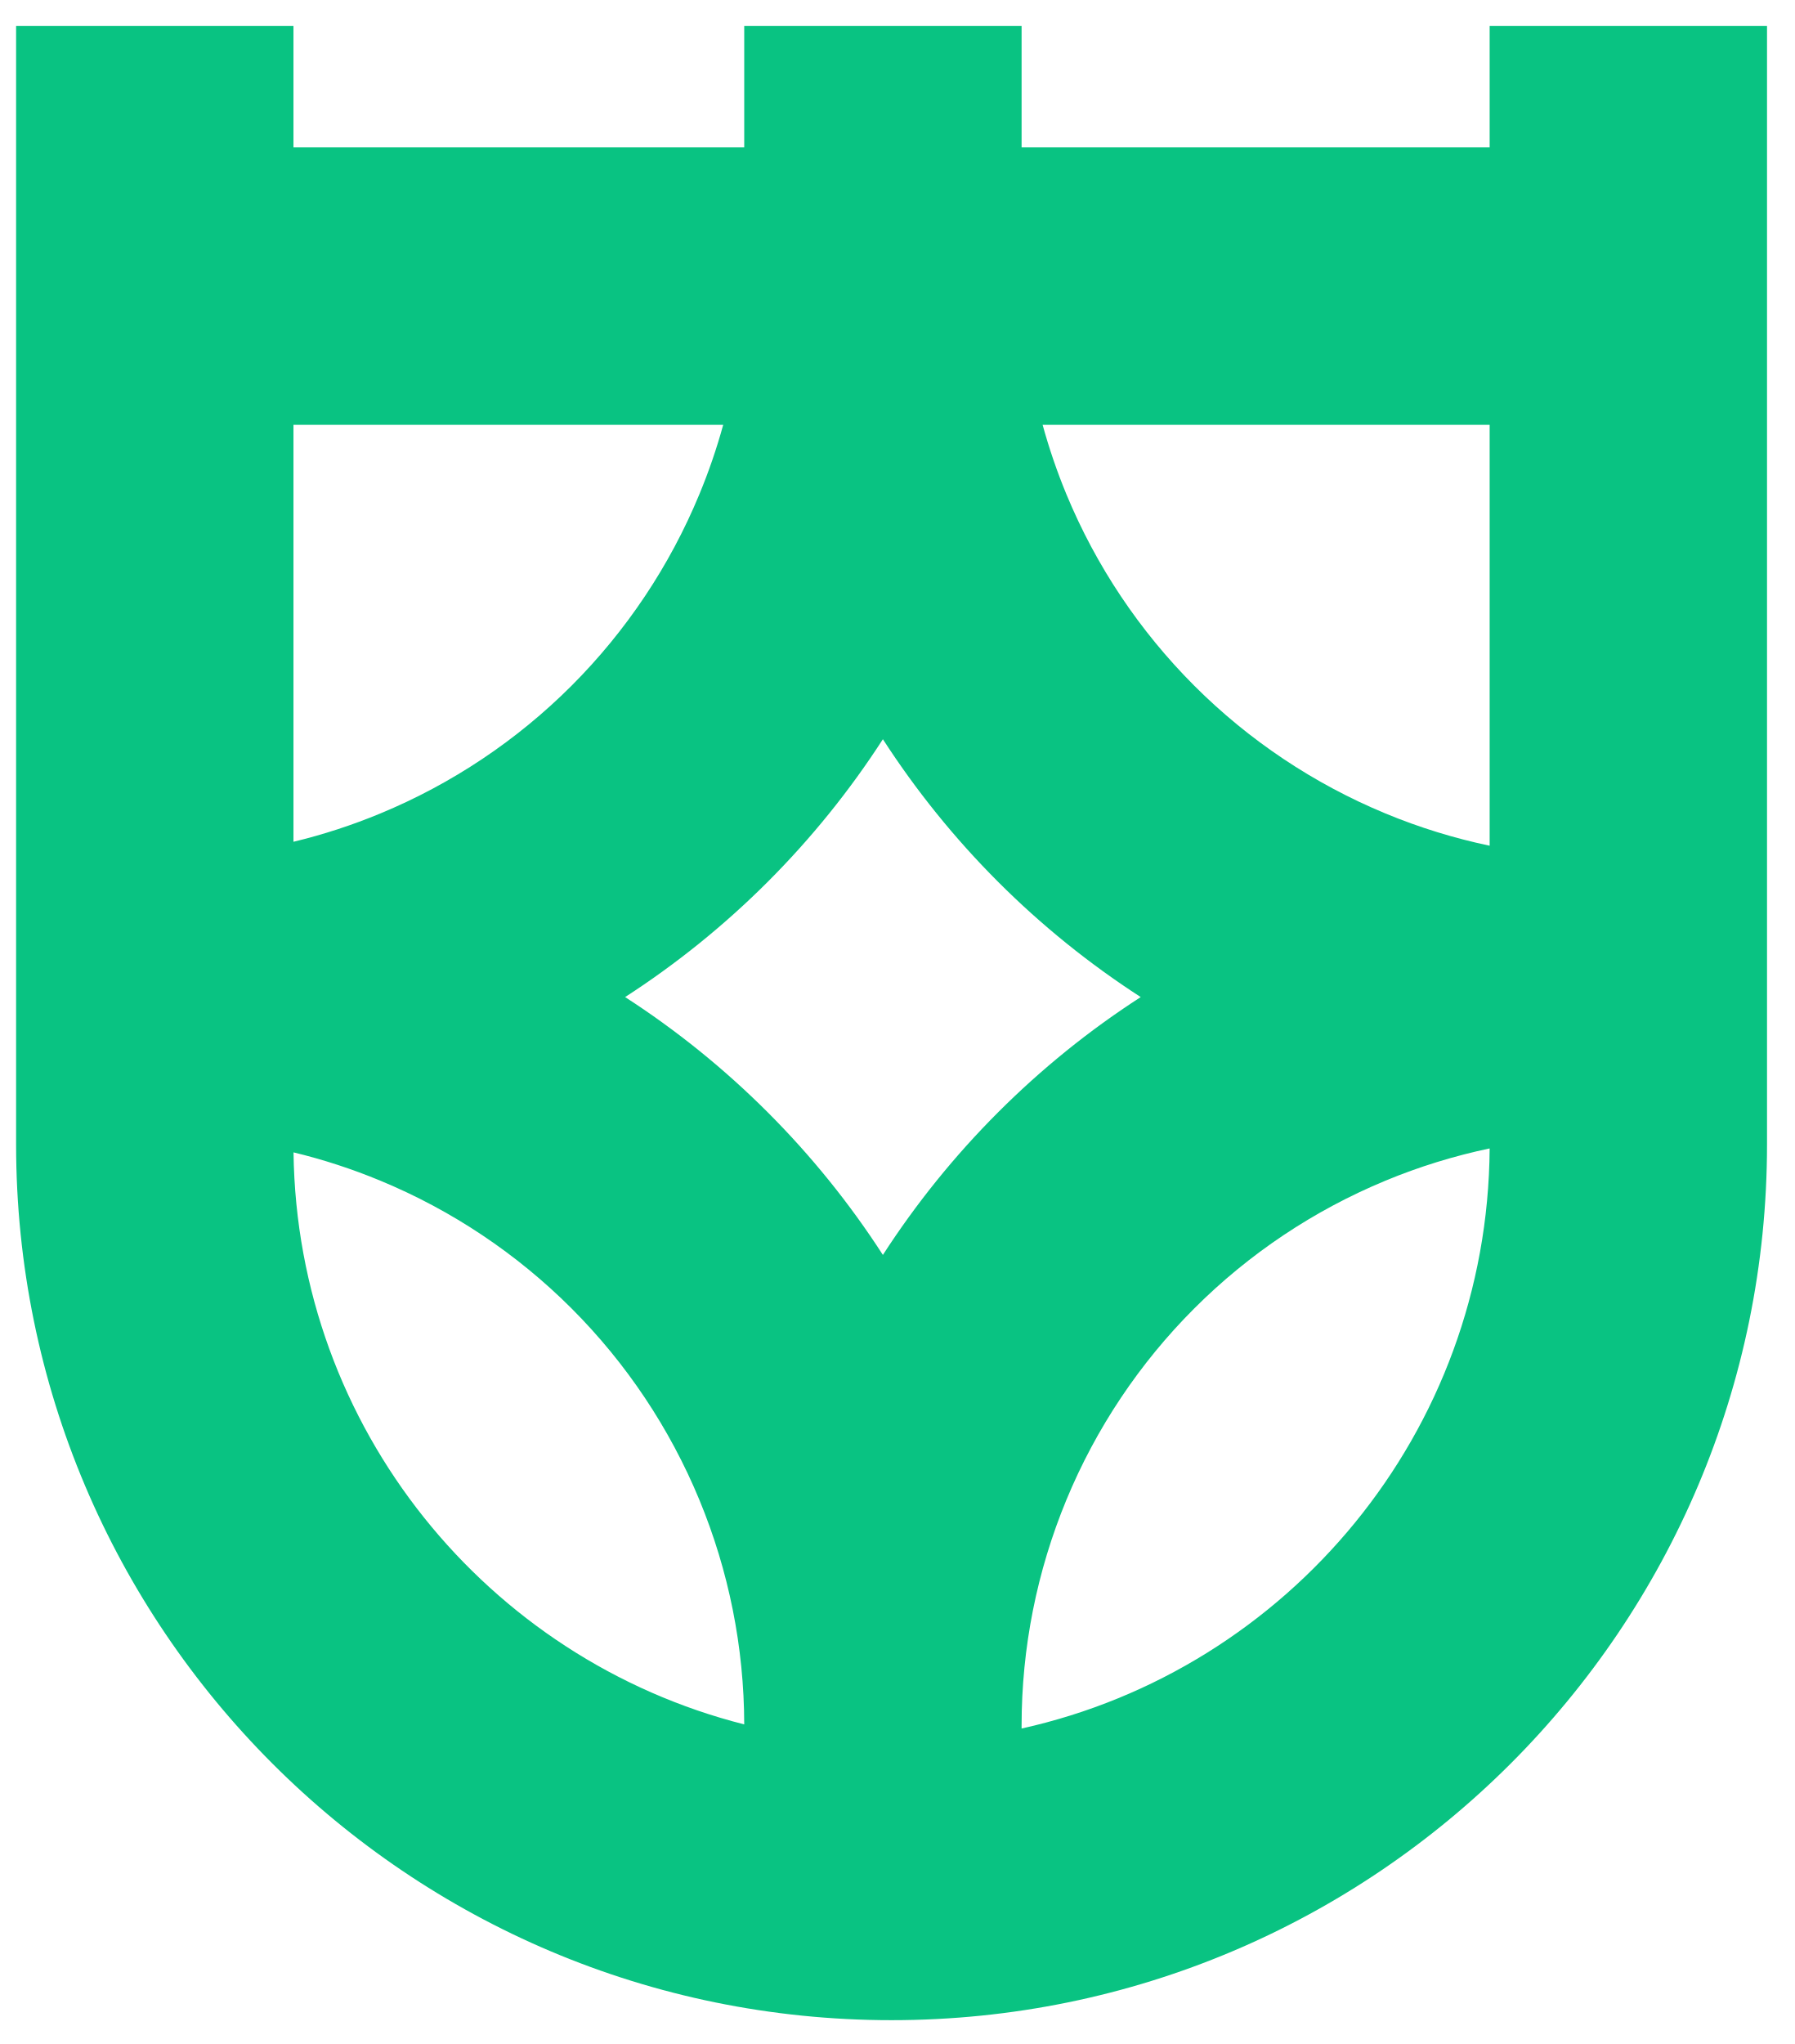
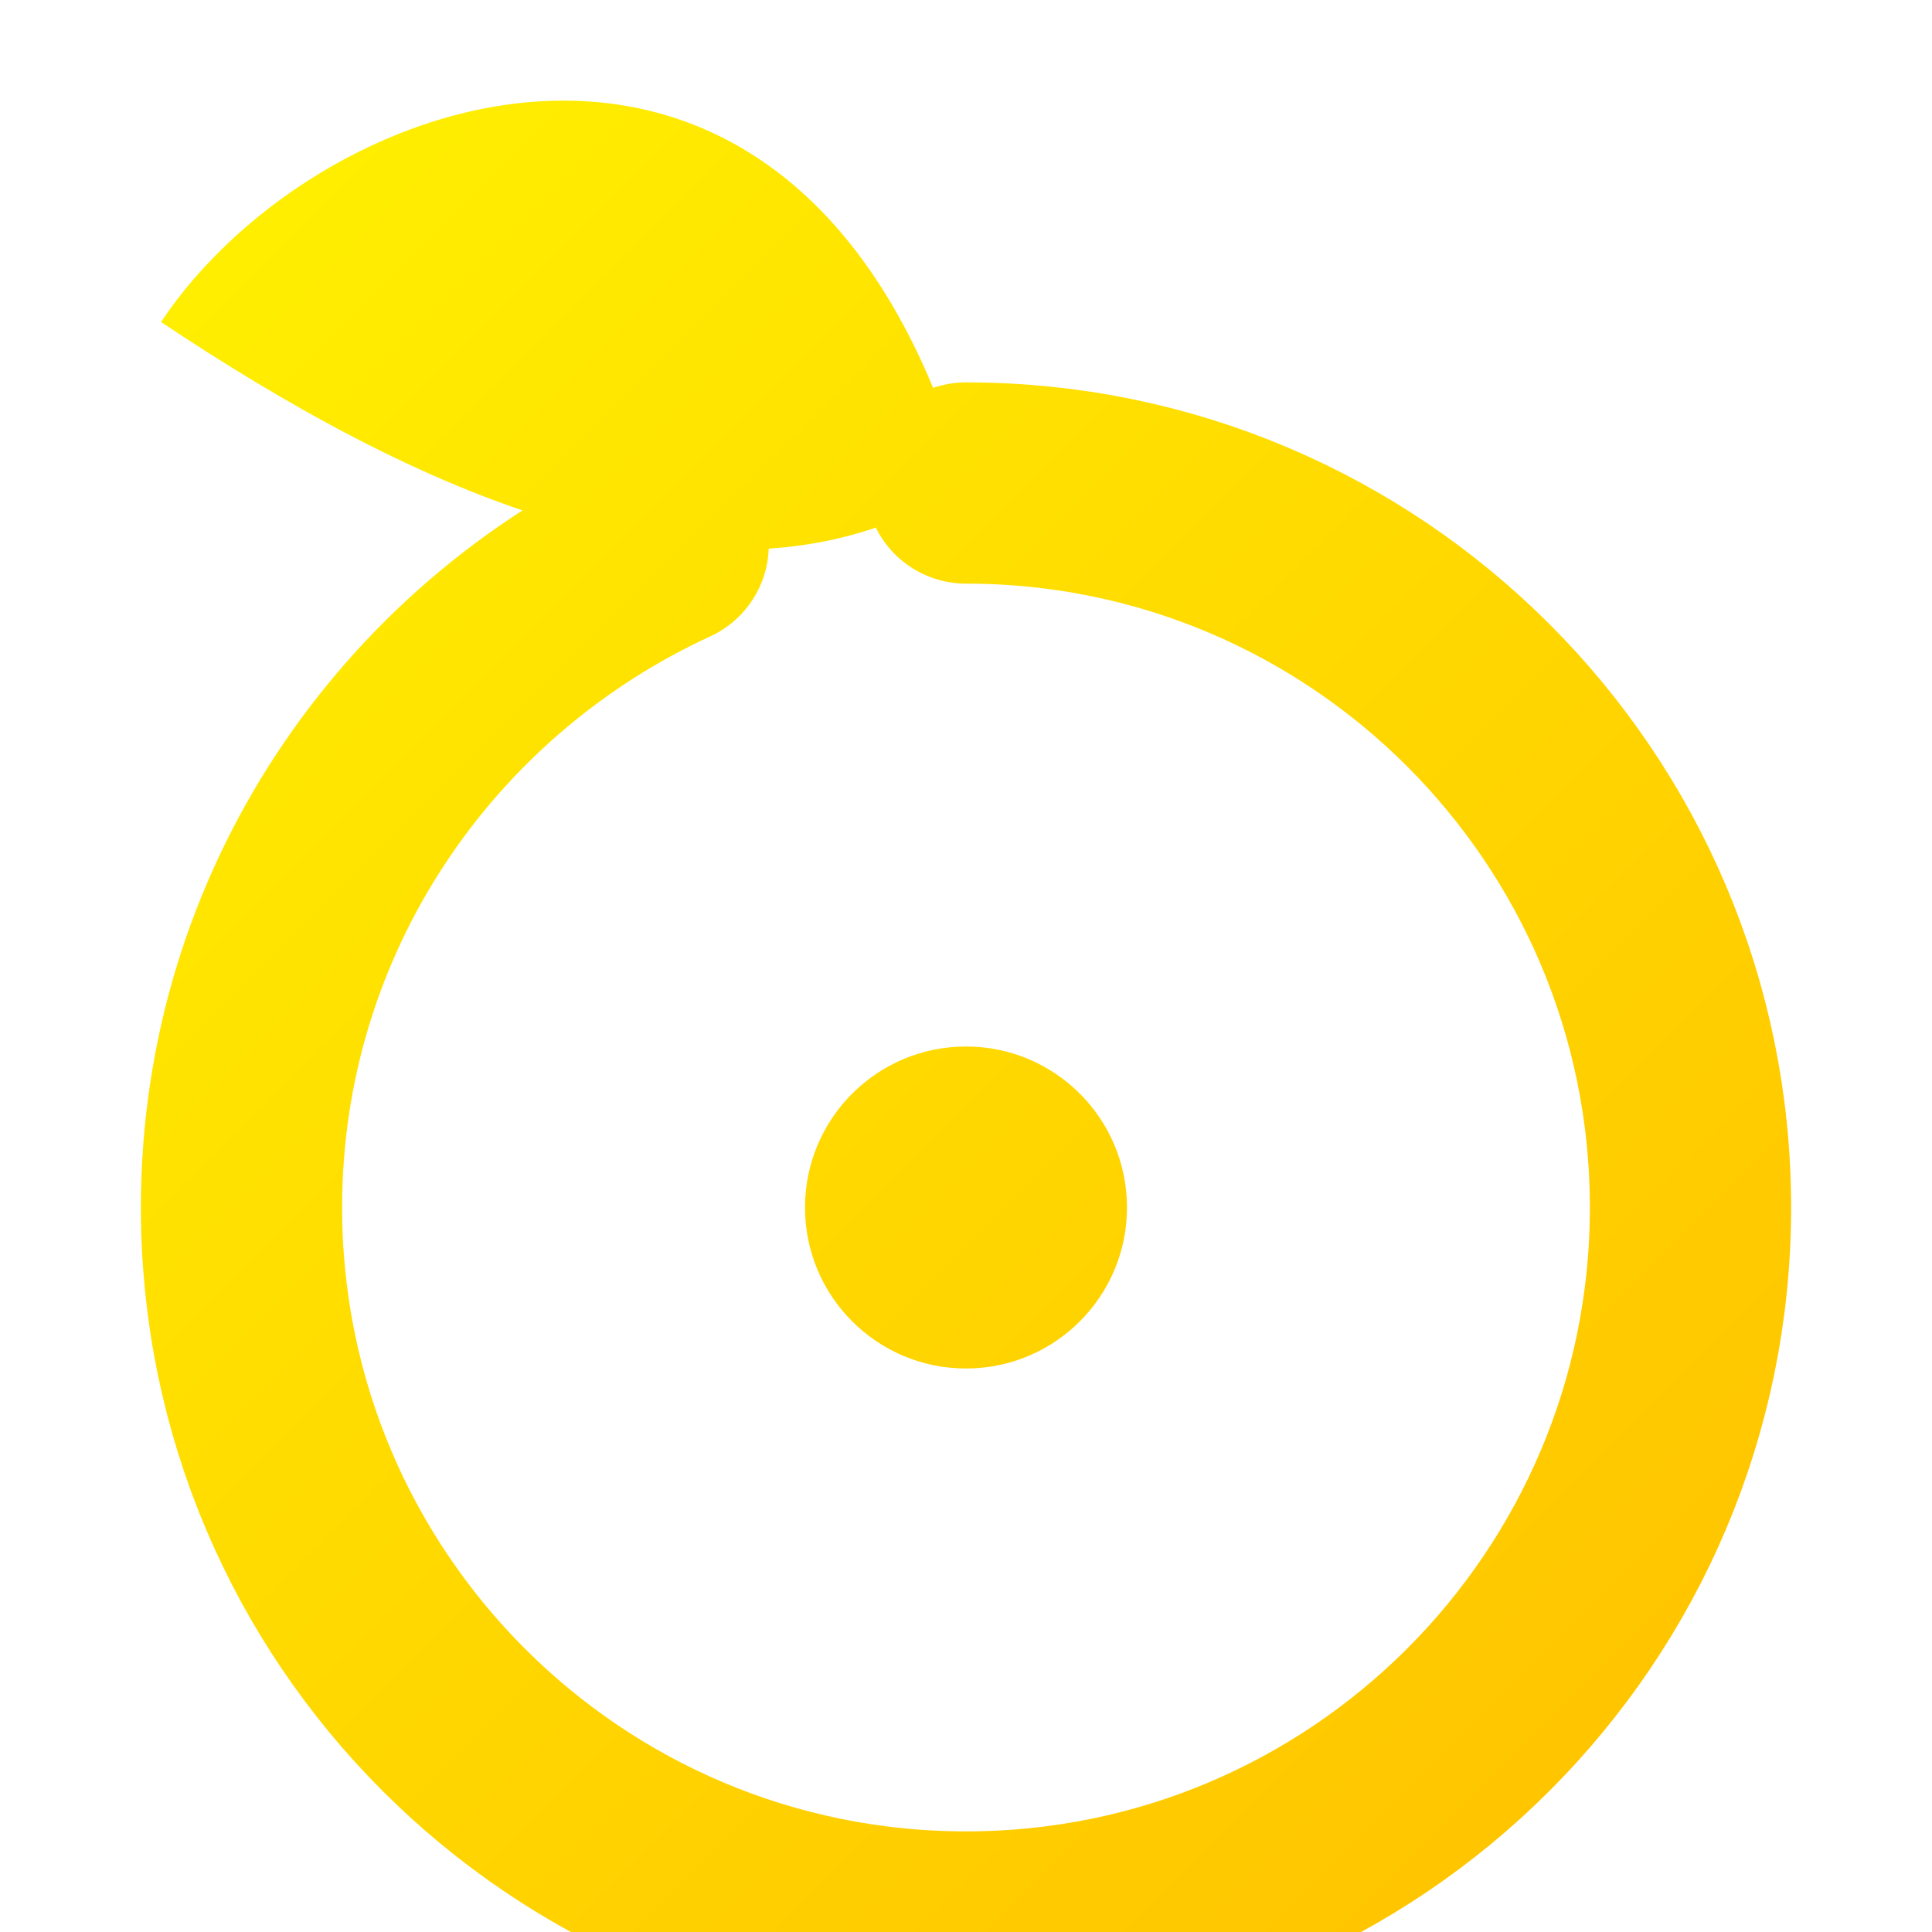
- <svg xmlns="http://www.w3.org/2000/svg" width="36" height="41" viewBox="0 0 36 41" fill="none">
-   <path fill-rule="evenodd" clip-rule="evenodd" d="M5.888 2.956V0.522H0.323V2.956V8.174V17.217V22.782V22.956C0.323 32.657 8.187 40.522 17.888 40.522C27.589 40.522 35.453 32.657 35.453 22.956V22.782V17.217V8.174V2.956V0.522H29.888V2.956H20.497V2.609V0.522H14.932V2.609V2.956H5.888ZM14.932 34.589C9.783 33.285 5.961 28.652 5.889 23.115C6.482 23.258 7.065 23.448 7.631 23.683C9.066 24.277 10.37 25.148 11.468 26.246C12.566 27.344 13.437 28.648 14.031 30.083C14.623 31.512 14.929 33.043 14.932 34.589ZM15.403 22.311C16.275 23.183 17.049 24.142 17.714 25.172C18.38 24.142 19.154 23.183 20.026 22.311C20.897 21.44 21.856 20.665 22.887 20C21.856 19.334 20.897 18.56 20.026 17.689C19.154 16.817 18.38 15.858 17.714 14.828C17.049 15.858 16.275 16.817 15.403 17.689C14.532 18.56 13.572 19.334 12.542 20C13.572 20.665 14.532 21.44 15.403 22.311ZM29.888 23.036C29.851 28.732 25.845 33.486 20.497 34.672V34.609C20.497 33.056 20.803 31.518 21.397 30.083C21.991 28.648 22.863 27.344 23.961 26.246C25.059 25.148 26.363 24.277 27.797 23.683C28.474 23.402 29.174 23.186 29.888 23.036ZM14.51 8.522C14.38 8.995 14.22 9.461 14.031 9.917C13.437 11.352 12.566 12.655 11.468 13.754C10.37 14.852 9.066 15.723 7.631 16.317C7.065 16.552 6.482 16.742 5.888 16.885V8.522H14.51ZM29.888 16.964V8.522H20.919C21.049 8.995 21.208 9.461 21.397 9.917C21.991 11.352 22.863 12.655 23.961 13.754C25.059 14.852 26.363 15.723 27.797 16.317C28.474 16.598 29.174 16.814 29.888 16.964Z" fill="#09C382" />
+ <svg xmlns="http://www.w3.org/2000/svg" viewBox="0 0 24 24" width="24" height="24">
+   <defs>
+     <linearGradient id="microYellow" x1="0" y1="0" x2="24" y2="24" gradientUnits="userSpaceOnUse">
+       <stop offset="0%" stop-color="#FFF500" />
+       <stop offset="100%" stop-color="#FFBE00" />
+     </linearGradient>
+   </defs>
+   <g fill="url(#microYellow)">
+     <path d="M12,6 C10,-1 4,1 2,4 C5,6 9,8 12,6 Z" />
+     <path d="M12,6 C16.97,6 21,10.03 21,15 C21,19.97 16.97,24 12,24 C7.03,24 3,19.97 3,15 C3,11.35 5.17,8.21 8.3,6.77" fill="none" stroke="url(#microYellow)" stroke-width="2.5" stroke-linecap="round" />
+     <circle cx="12" cy="15" r="2" />
+   </g>
</svg>
